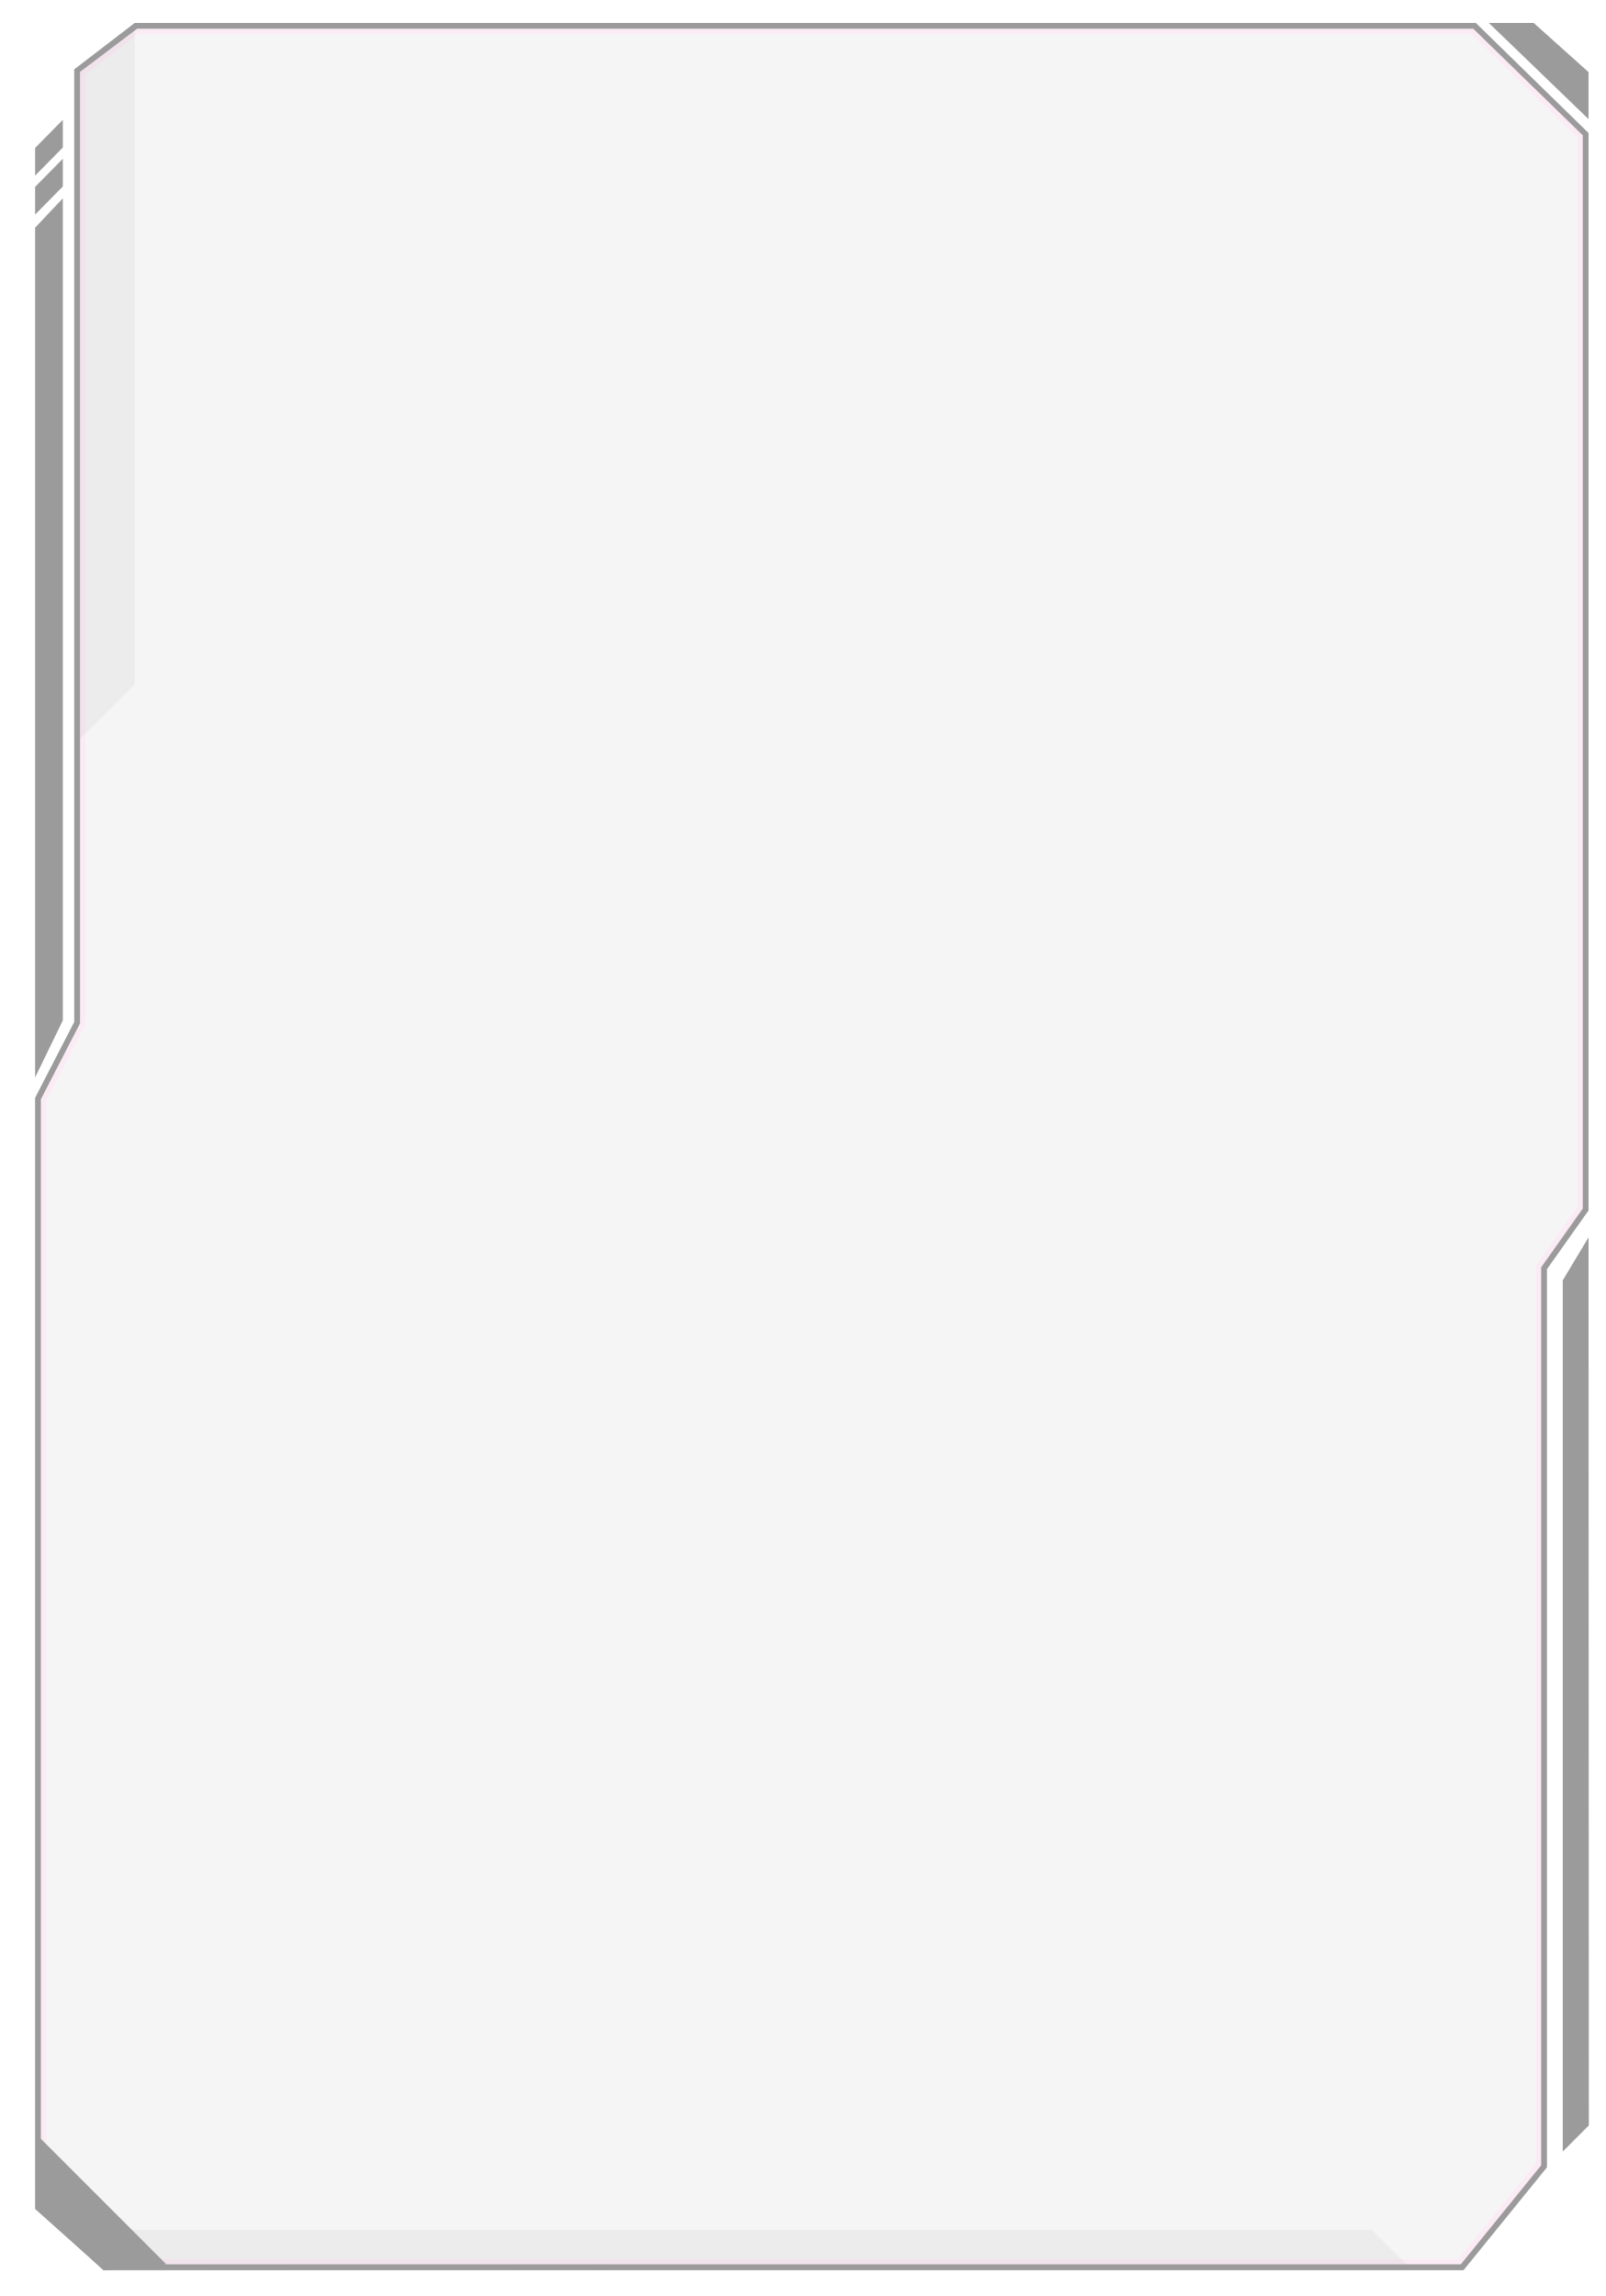
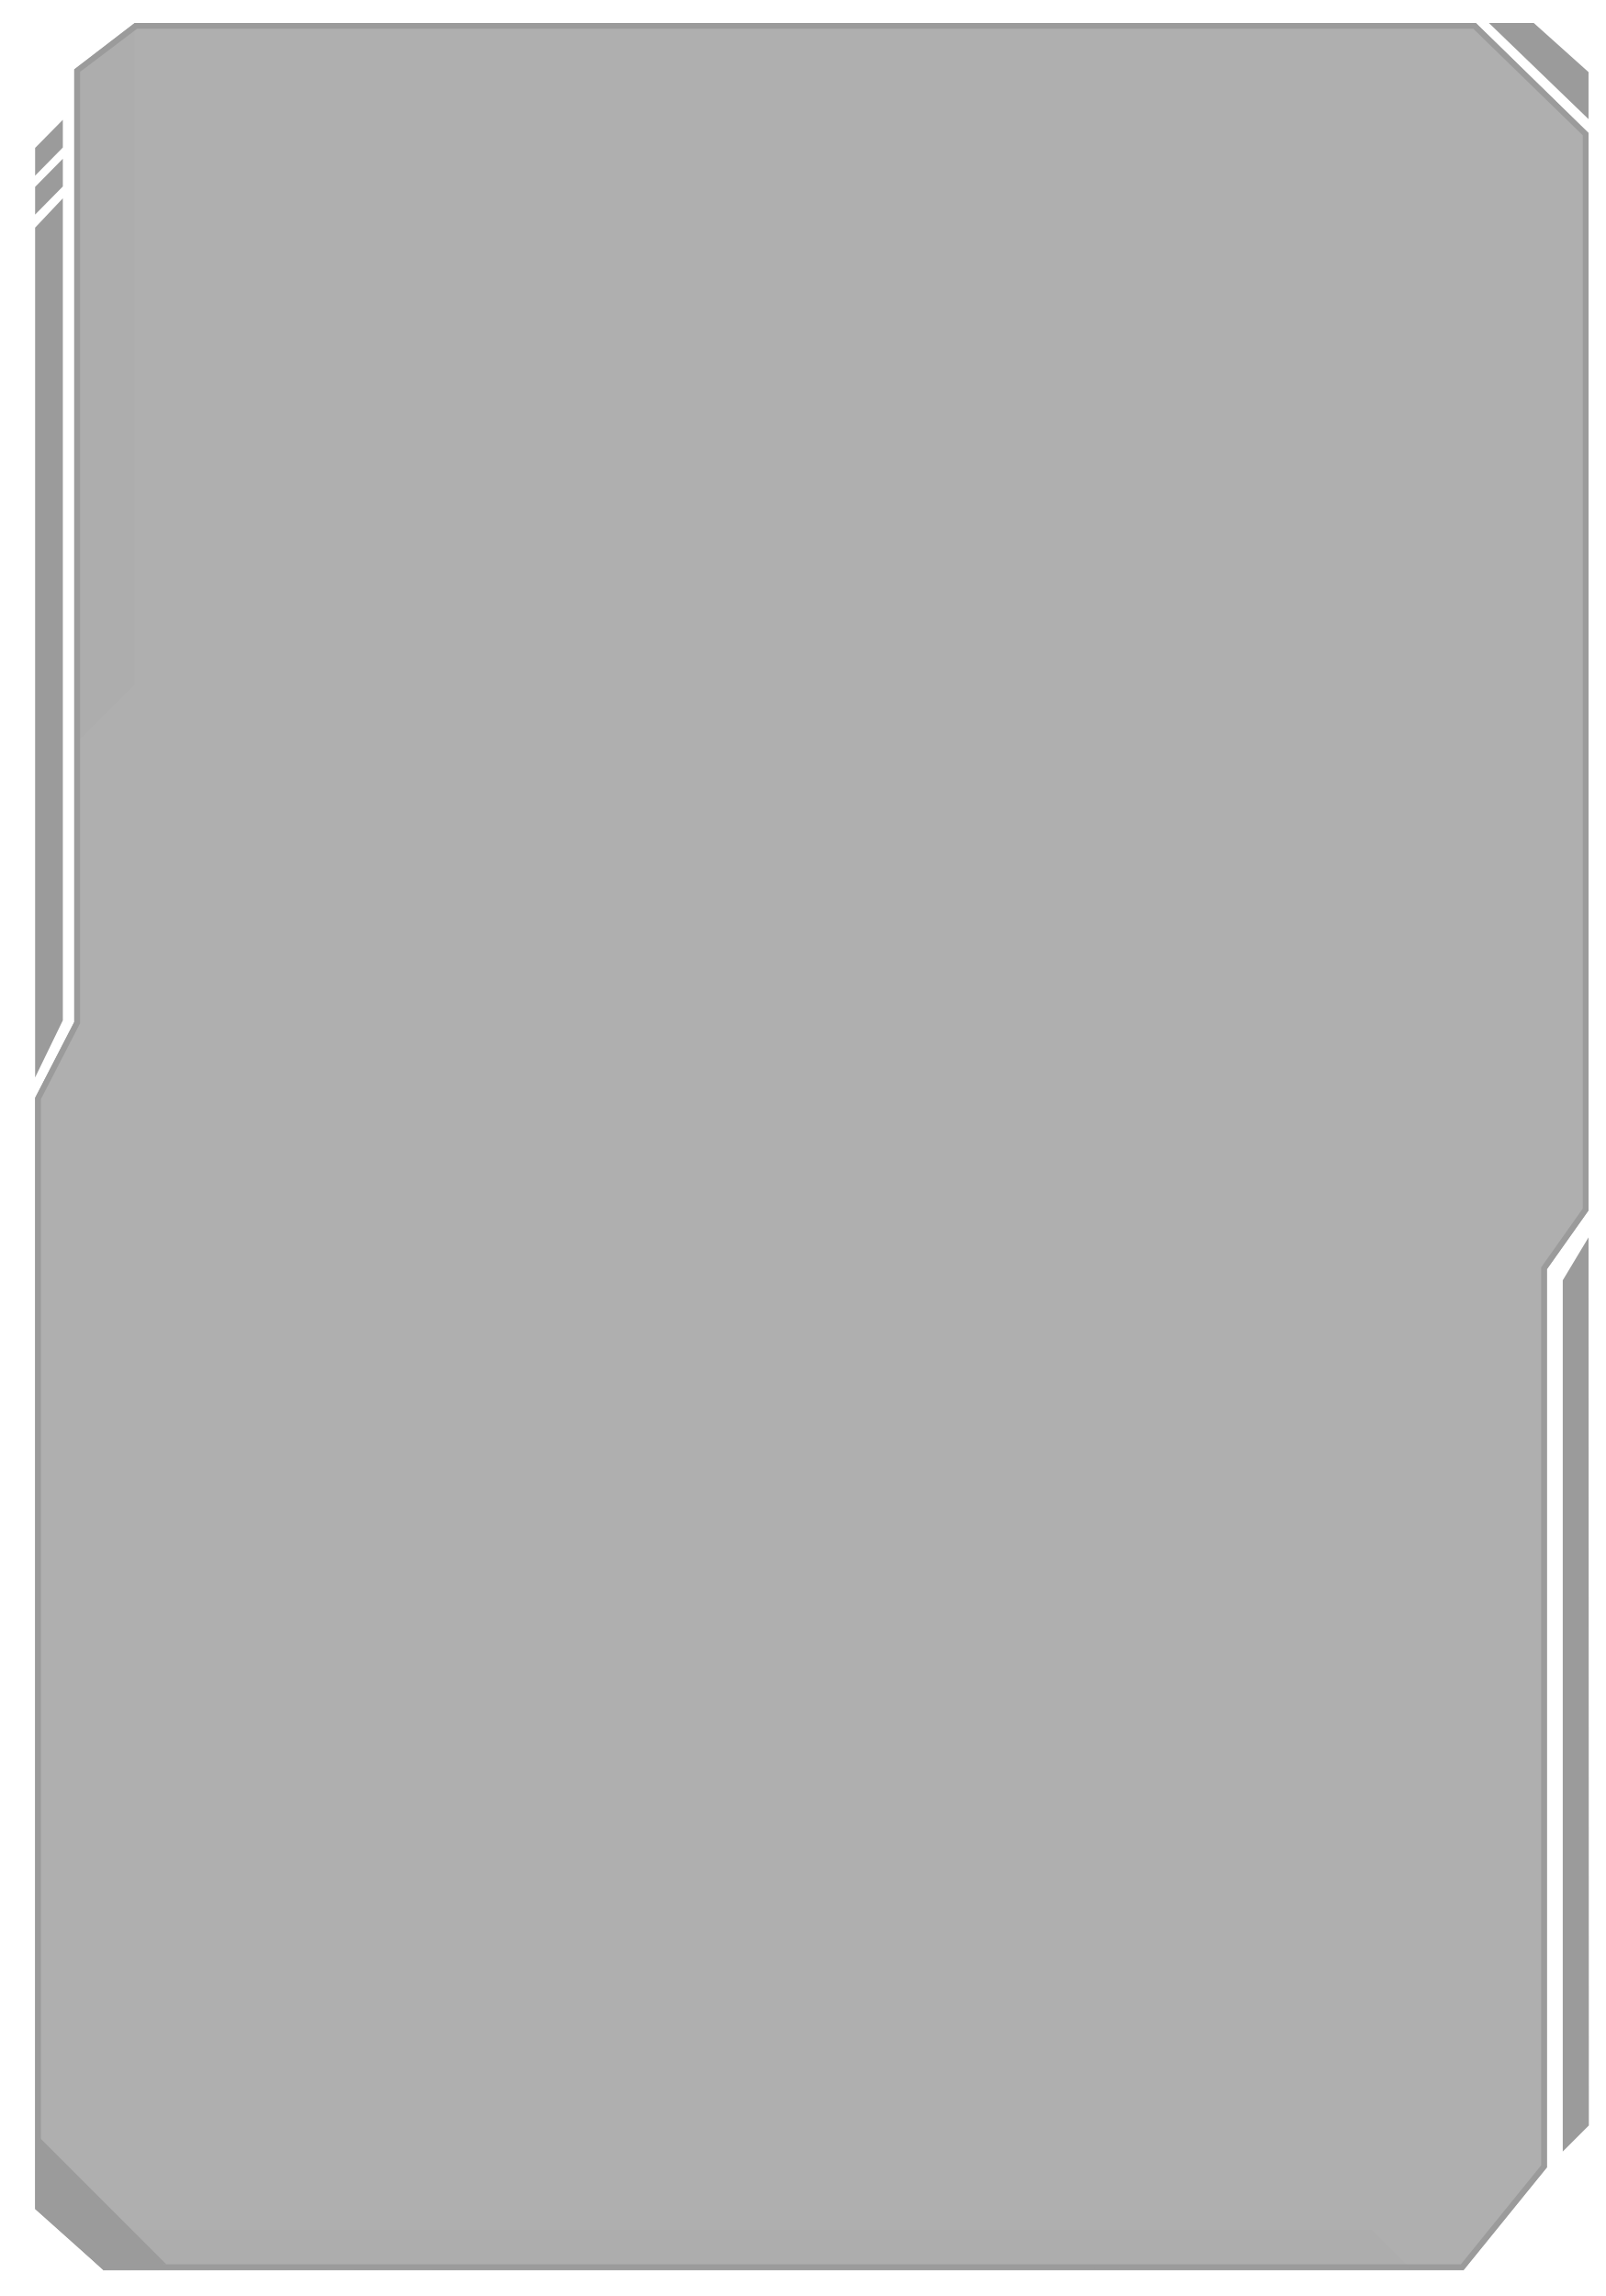
<svg xmlns="http://www.w3.org/2000/svg" version="1.1" id="Calque_1" x="0px" y="0px" width="145px" height="207.333px" viewBox="135.75 -115.583 145 207.333" enable-background="new 135.75 -115.583 145 207.333" xml:space="preserve">
  <g>
    <g>
-       <g opacity="0.1">
+       <g opacity="0.8">
        <polygon fill="#9B9B9B" points="139.421,-16.322 142.956,-23.172 142.956,-109.071 148.092,-113.011 268.836,-113.011      278.723,-103.361 278.723,-6.437 274.967,-1.132 274.967,79.955 267.698,88.916 145.299,88.916 139.421,83.666    " />
-         <path fill="#D92F91" d="M278.223-6.596l-3.572,5.045l-0.184,0.26v0.318v80.75l-7.008,8.639h-121.97l-5.568-4.975v-99.642     l3.425-6.635l0.11-0.216v-0.243v-85.529l4.806-3.688h120.373l9.59,9.361L278.223-6.596 M279.223-6.279v-97.292l-10.182-9.94     h-121.12l-5.466,4.193v86.023l-3.535,6.851V83.889l6.188,5.526h122.827l7.531-9.283V-0.973L279.223-6.279L279.223-6.279z" />
+         <path fill="#9B9B9B" d="M278.223-6.596l-3.572,5.045l-0.184,0.26v0.318v80.75l-7.008,8.639h-121.97l-5.568-4.975v-99.642     l3.425-6.635l0.11-0.216v-0.243v-85.529l4.806-3.688h120.373l9.59,9.361L278.223-6.596 M279.223-6.279v-97.292l-10.182-9.94     h-121.12l-5.466,4.193v86.023l-3.535,6.851V83.889l6.188,5.526h122.827l7.531-9.283V-0.973L279.223-6.279L279.223-6.279z" />
      </g>
      <polygon fill="#9B9B9B" points="279.223,-3.846 276.894,0.03 276.894,78.705 279.252,76.347   " />
      <path fill="#9B9B9B" d="M278.701-6.445l-3.66,5.169l-0.096,0.137v0.166v80.92l-7.259,8.946h-122.38l-5.864-5.237v-99.974    l3.477-6.737l0.06-0.111v-0.127v-85.799l5.152-3.896h120.682l9.889,9.624V-6.445 M279.223-6.279v-97.292l-10.182-9.94h-121.12    l-5.466,4.193v86.023l-3.535,6.851V83.889l6.188,5.526h122.827l7.531-9.283V-0.973L279.223-6.279L279.223-6.279z" />
      <g>
        <polygon fill="#9B9B9B" points="141.426,-97.677 141.426,-23.443 138.921,-18.285 138.921,-95.026    " />
        <polygon fill="#9B9B9B" points="138.921,-96.205 138.921,-98.708 141.426,-101.25 141.426,-98.746    " />
        <polygon fill="#9B9B9B" points="138.921,-99.721 138.921,-102.226 141.426,-104.767 141.426,-102.263    " />
      </g>
      <polygon fill="#9B9B9B" points="279.223,-109.072 279.223,-104.824 270.219,-113.511 274.271,-113.511   " />
      <polygon opacity="0.1" fill="#9B9B9B" enable-background="new    " points="263.074,89.192 259.649,85.767 141.349,85.767     145.054,89.47   " />
      <polygon fill="#9B9B9B" points="150.781,88.897 139.067,77.185 139.067,83.889 145.107,89.416   " />
      <polygon opacity="0.1" fill="#9B9B9B" enable-background="new    " points="147.922,-113.511 147.922,-53.792 142.646,-48.516     142.646,-109.317   " />
    </g>
  </g>
</svg>
